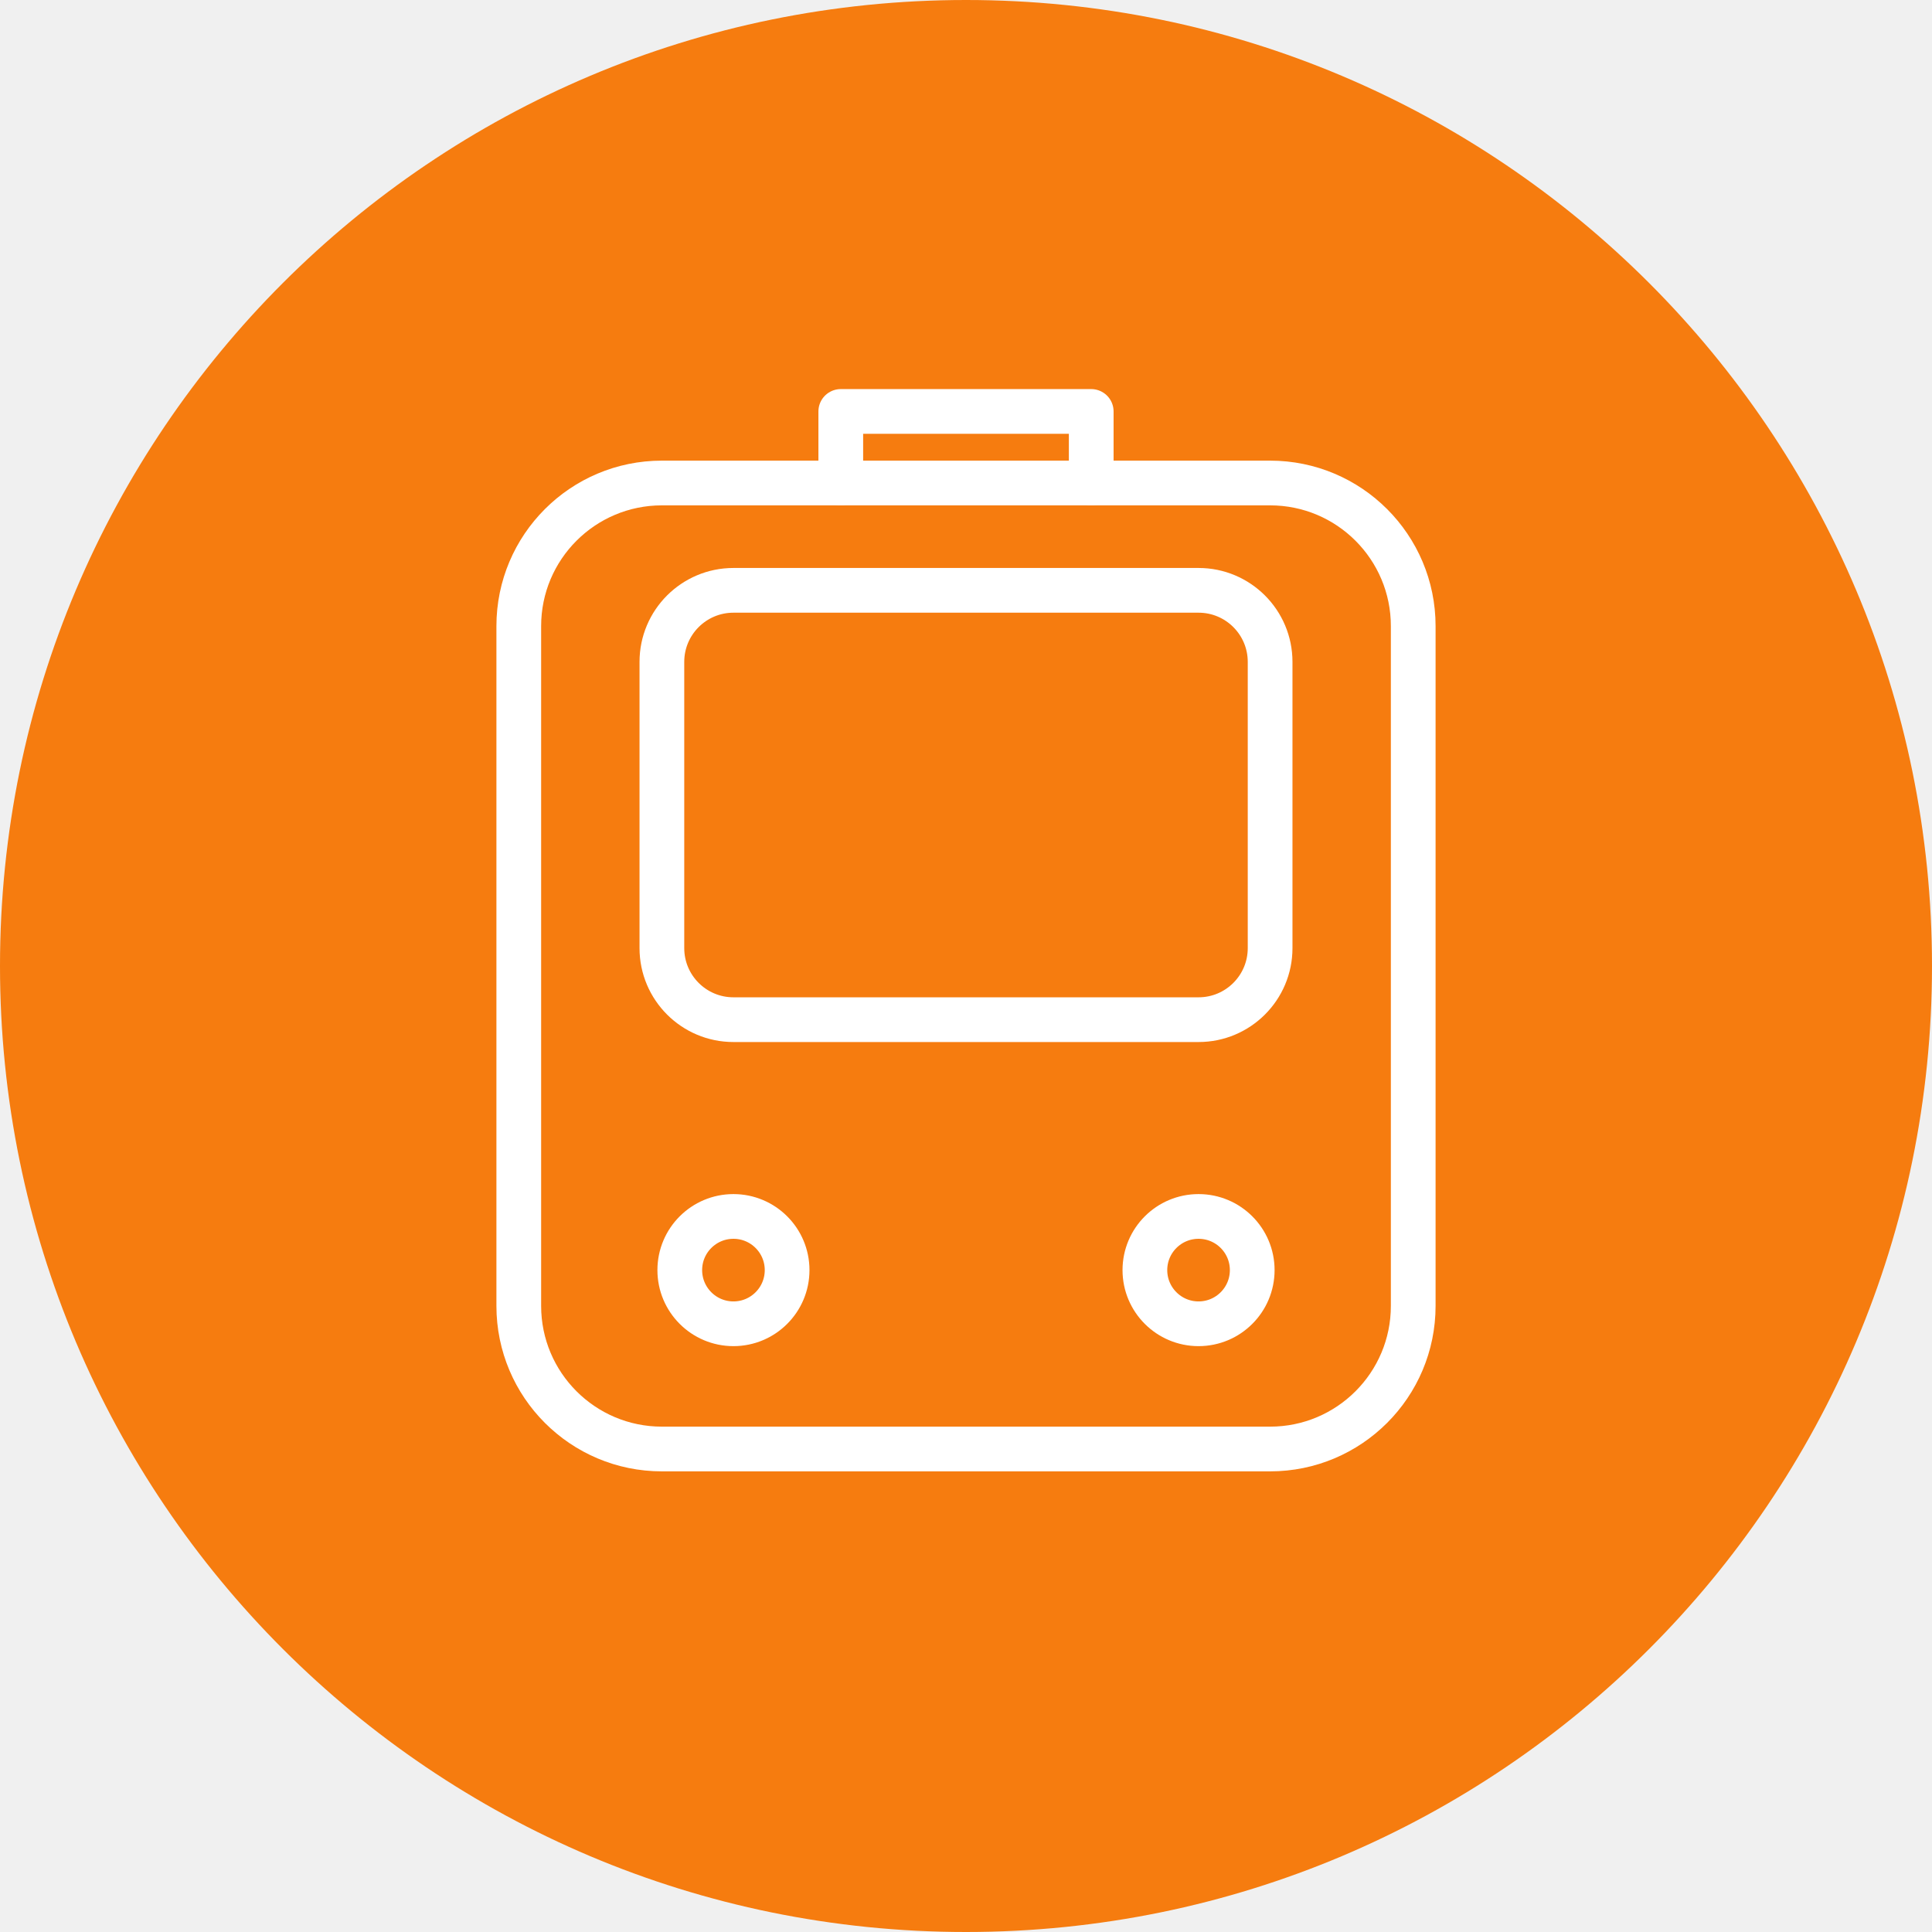
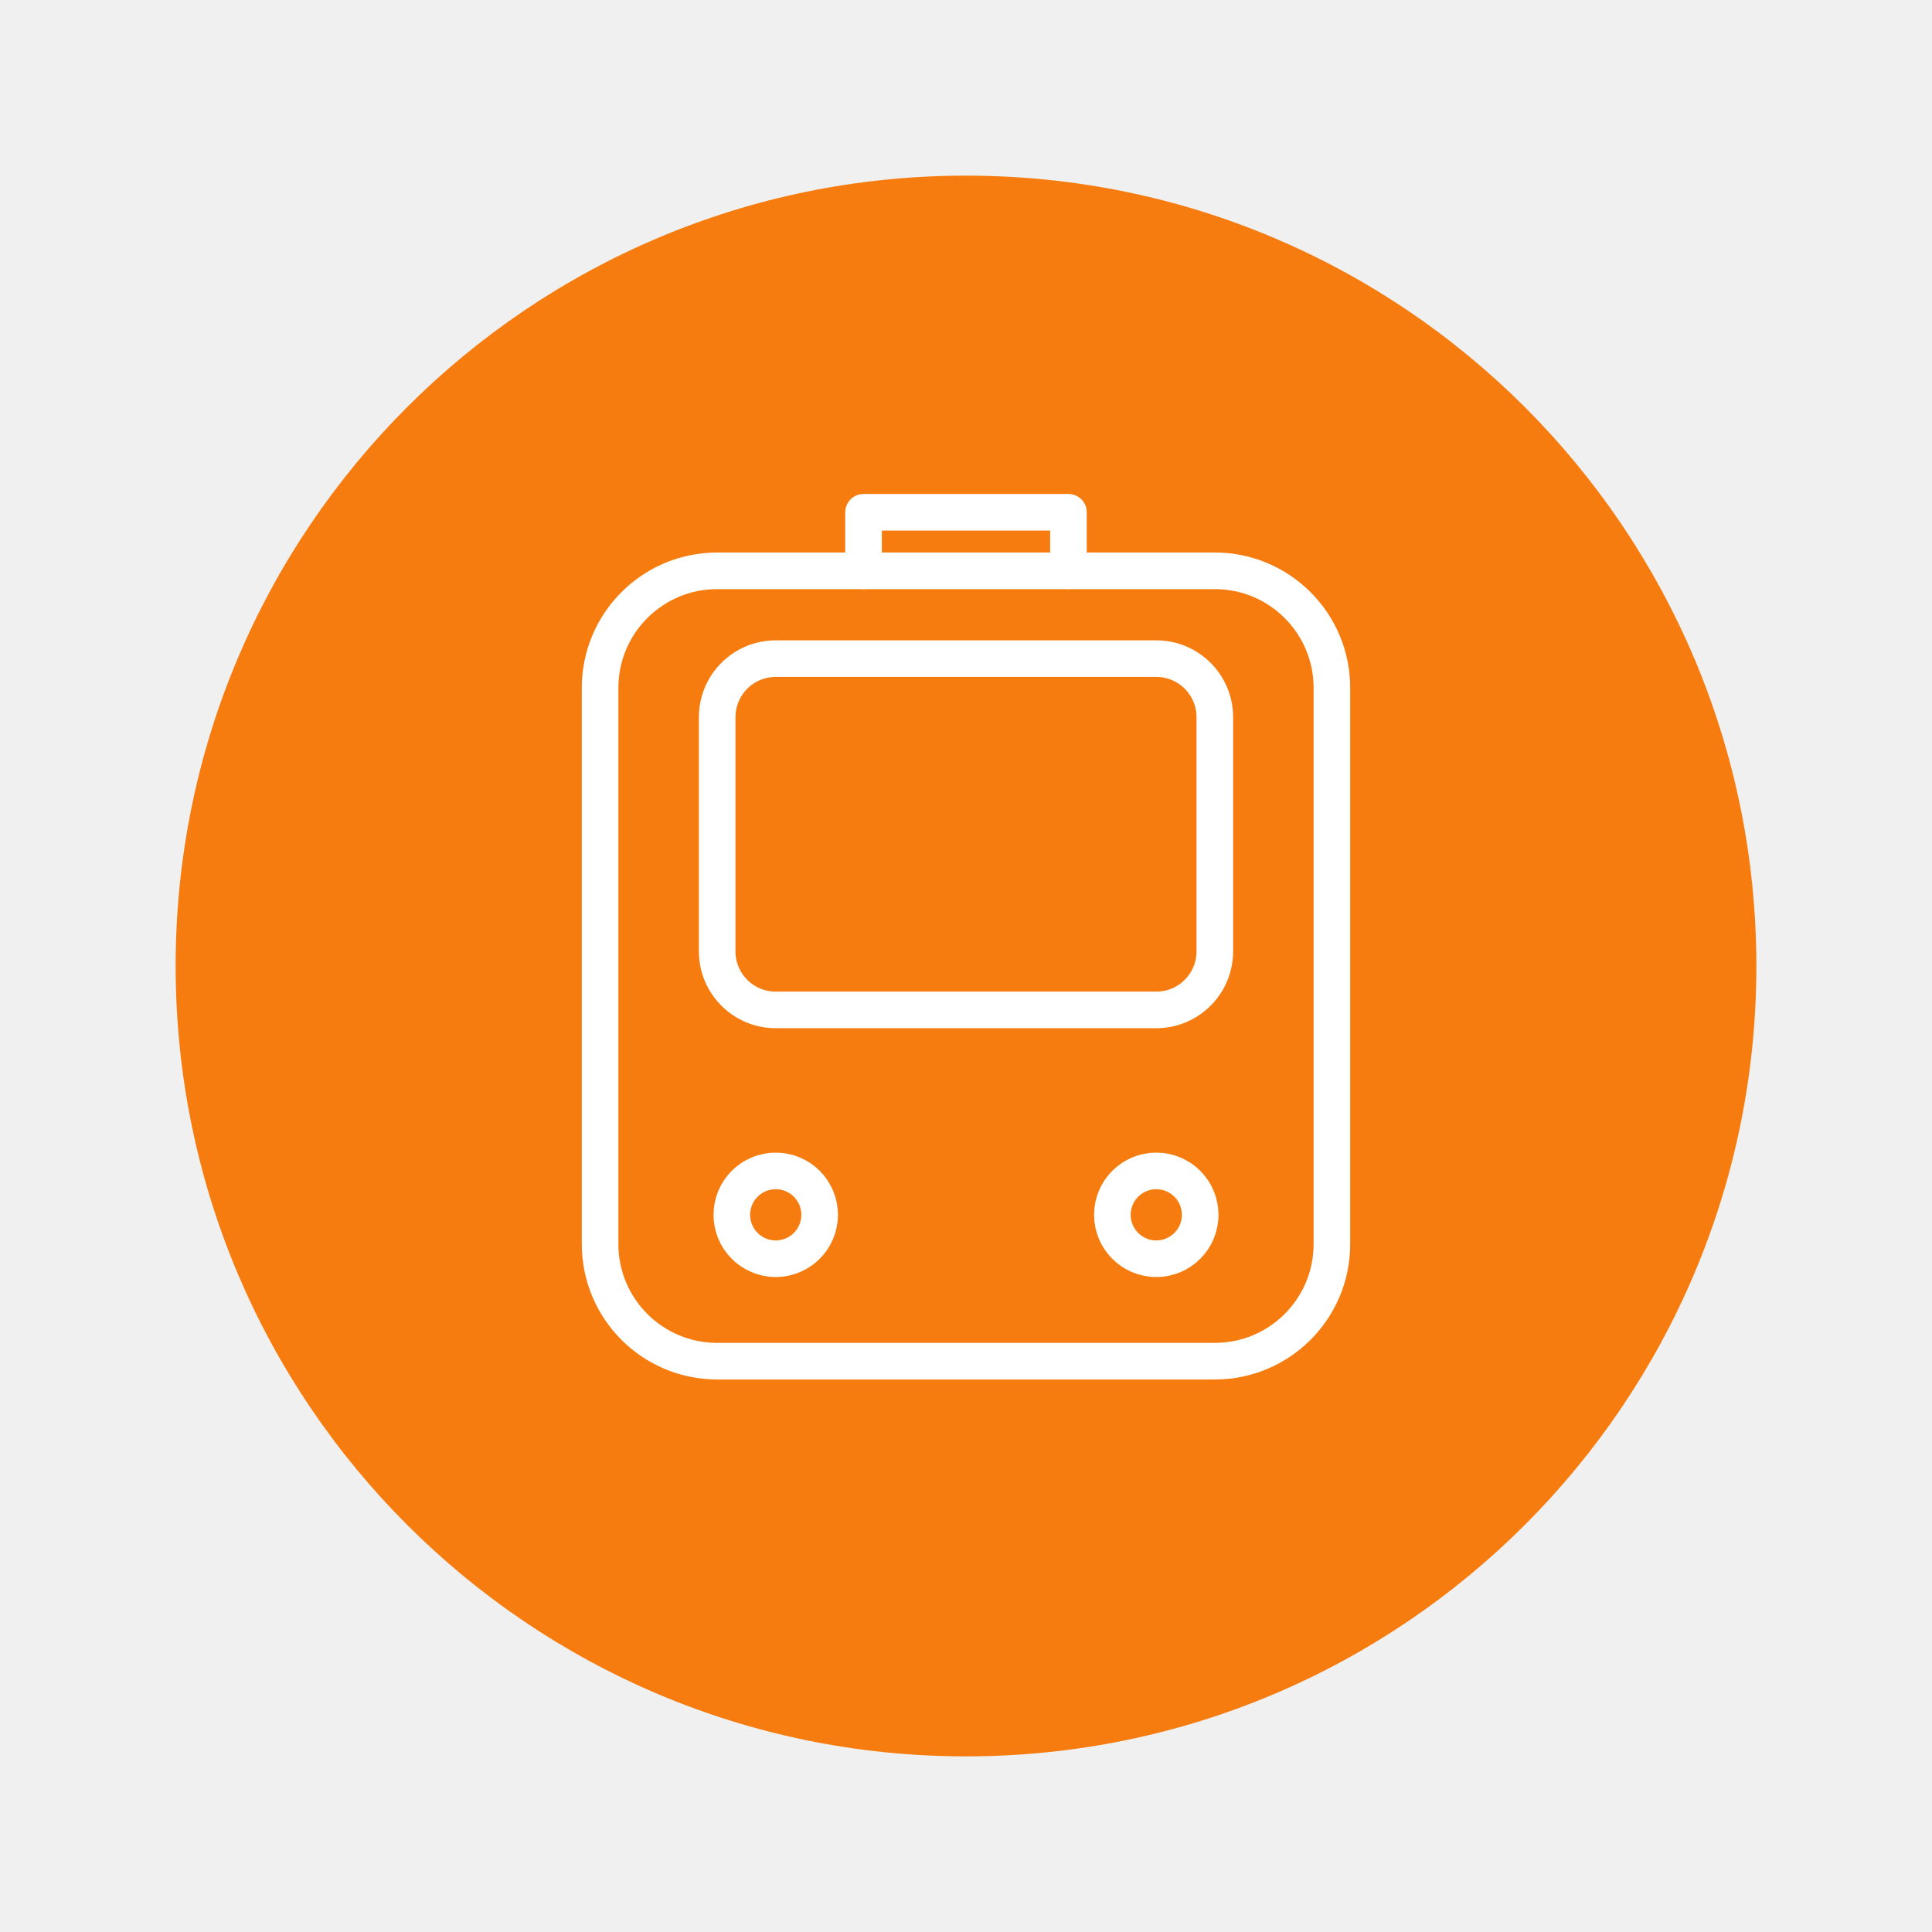
- <svg xmlns="http://www.w3.org/2000/svg" width="108" height="108" viewBox="0 0 108 108" fill="none">
-   <rect width="108" height="108" fill="#F67C0F" rx="100" />
-   <g transform="translate(21, 21)">
+ <svg xmlns="http://www.w3.org/2000/svg" width="108" height="108" viewBox="0 0 132 132" fill="none">
+   <circle cx="66" cy="66" r="54" fill="#F67C0F" />
+   <g transform="translate(33, 33)">
    <rect x="8" y="6" width="50" height="54" rx="8" stroke="white" stroke-width="2.5" />
    <rect x="16" y="12" width="34" height="24" rx="4" stroke="white" stroke-width="2.5" />
    <circle cx="20" cy="50" r="3" stroke="white" stroke-width="2.5" />
    <circle cx="46" cy="50" r="3" stroke="white" stroke-width="2.5" />
    <path d="M 26 6 V 2 L 40 2 V 6" stroke="white" stroke-width="2.5" stroke-linecap="round" stroke-linejoin="round" />
  </g>
</svg>
